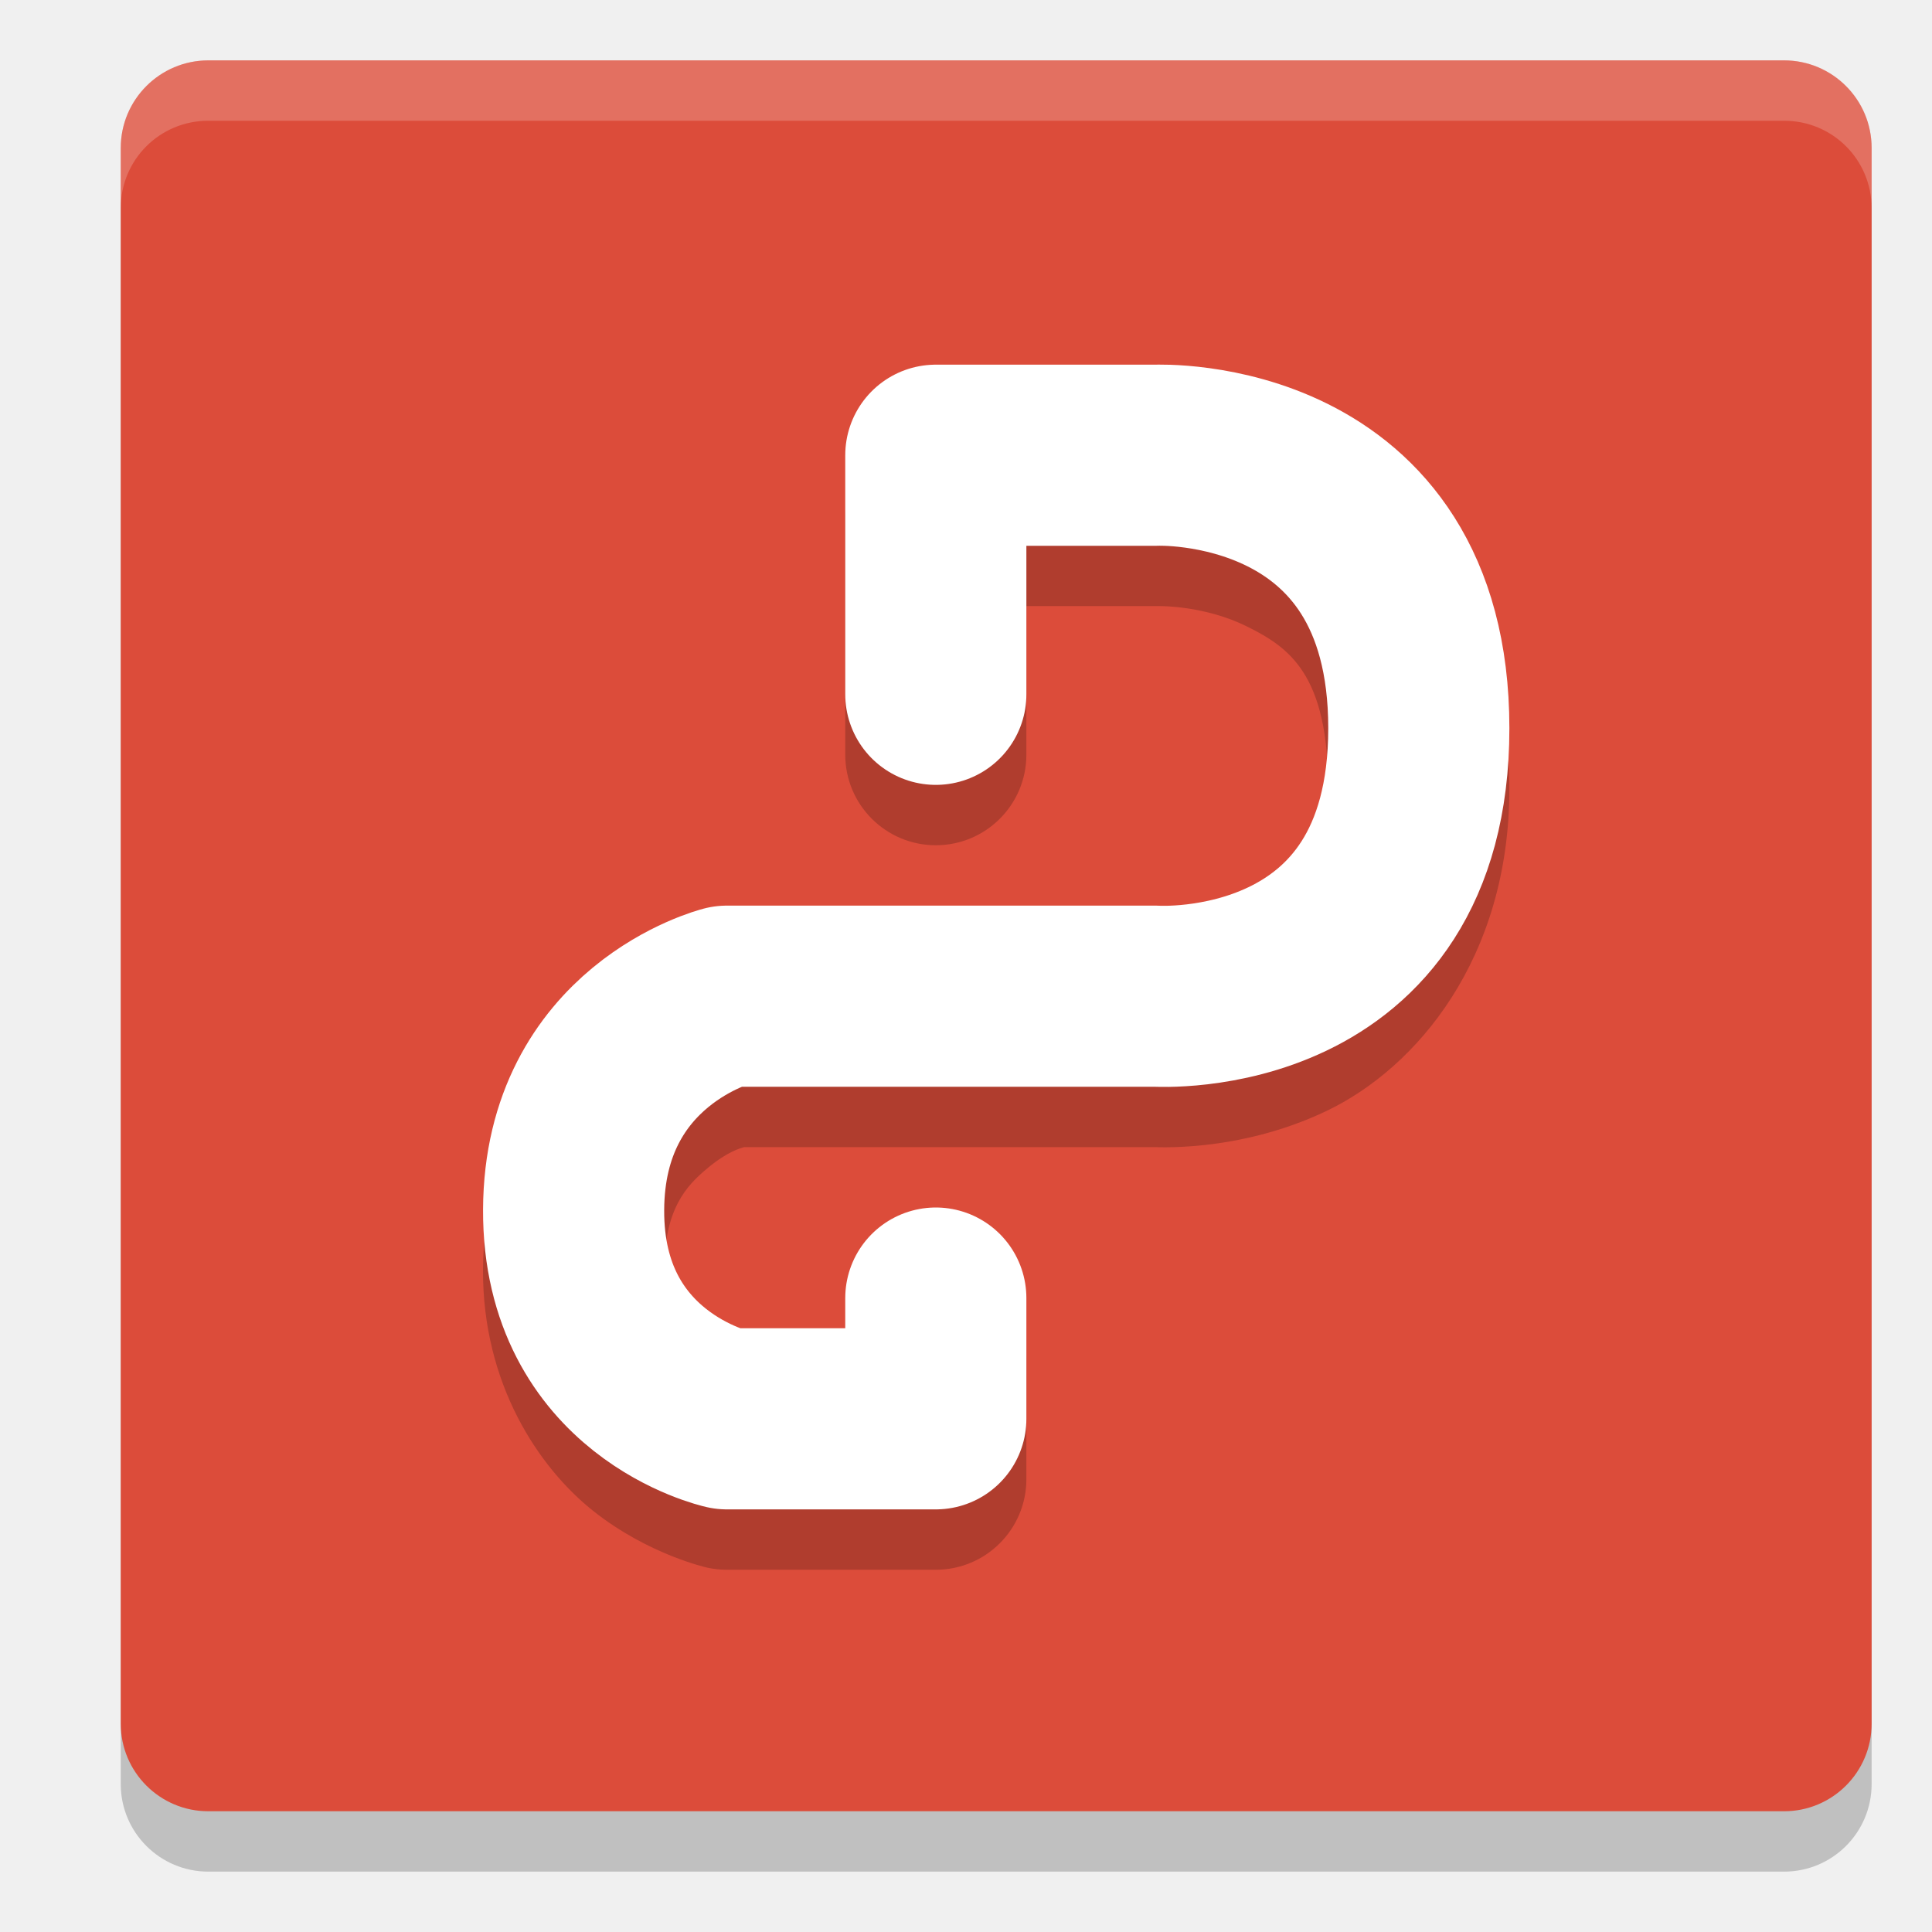
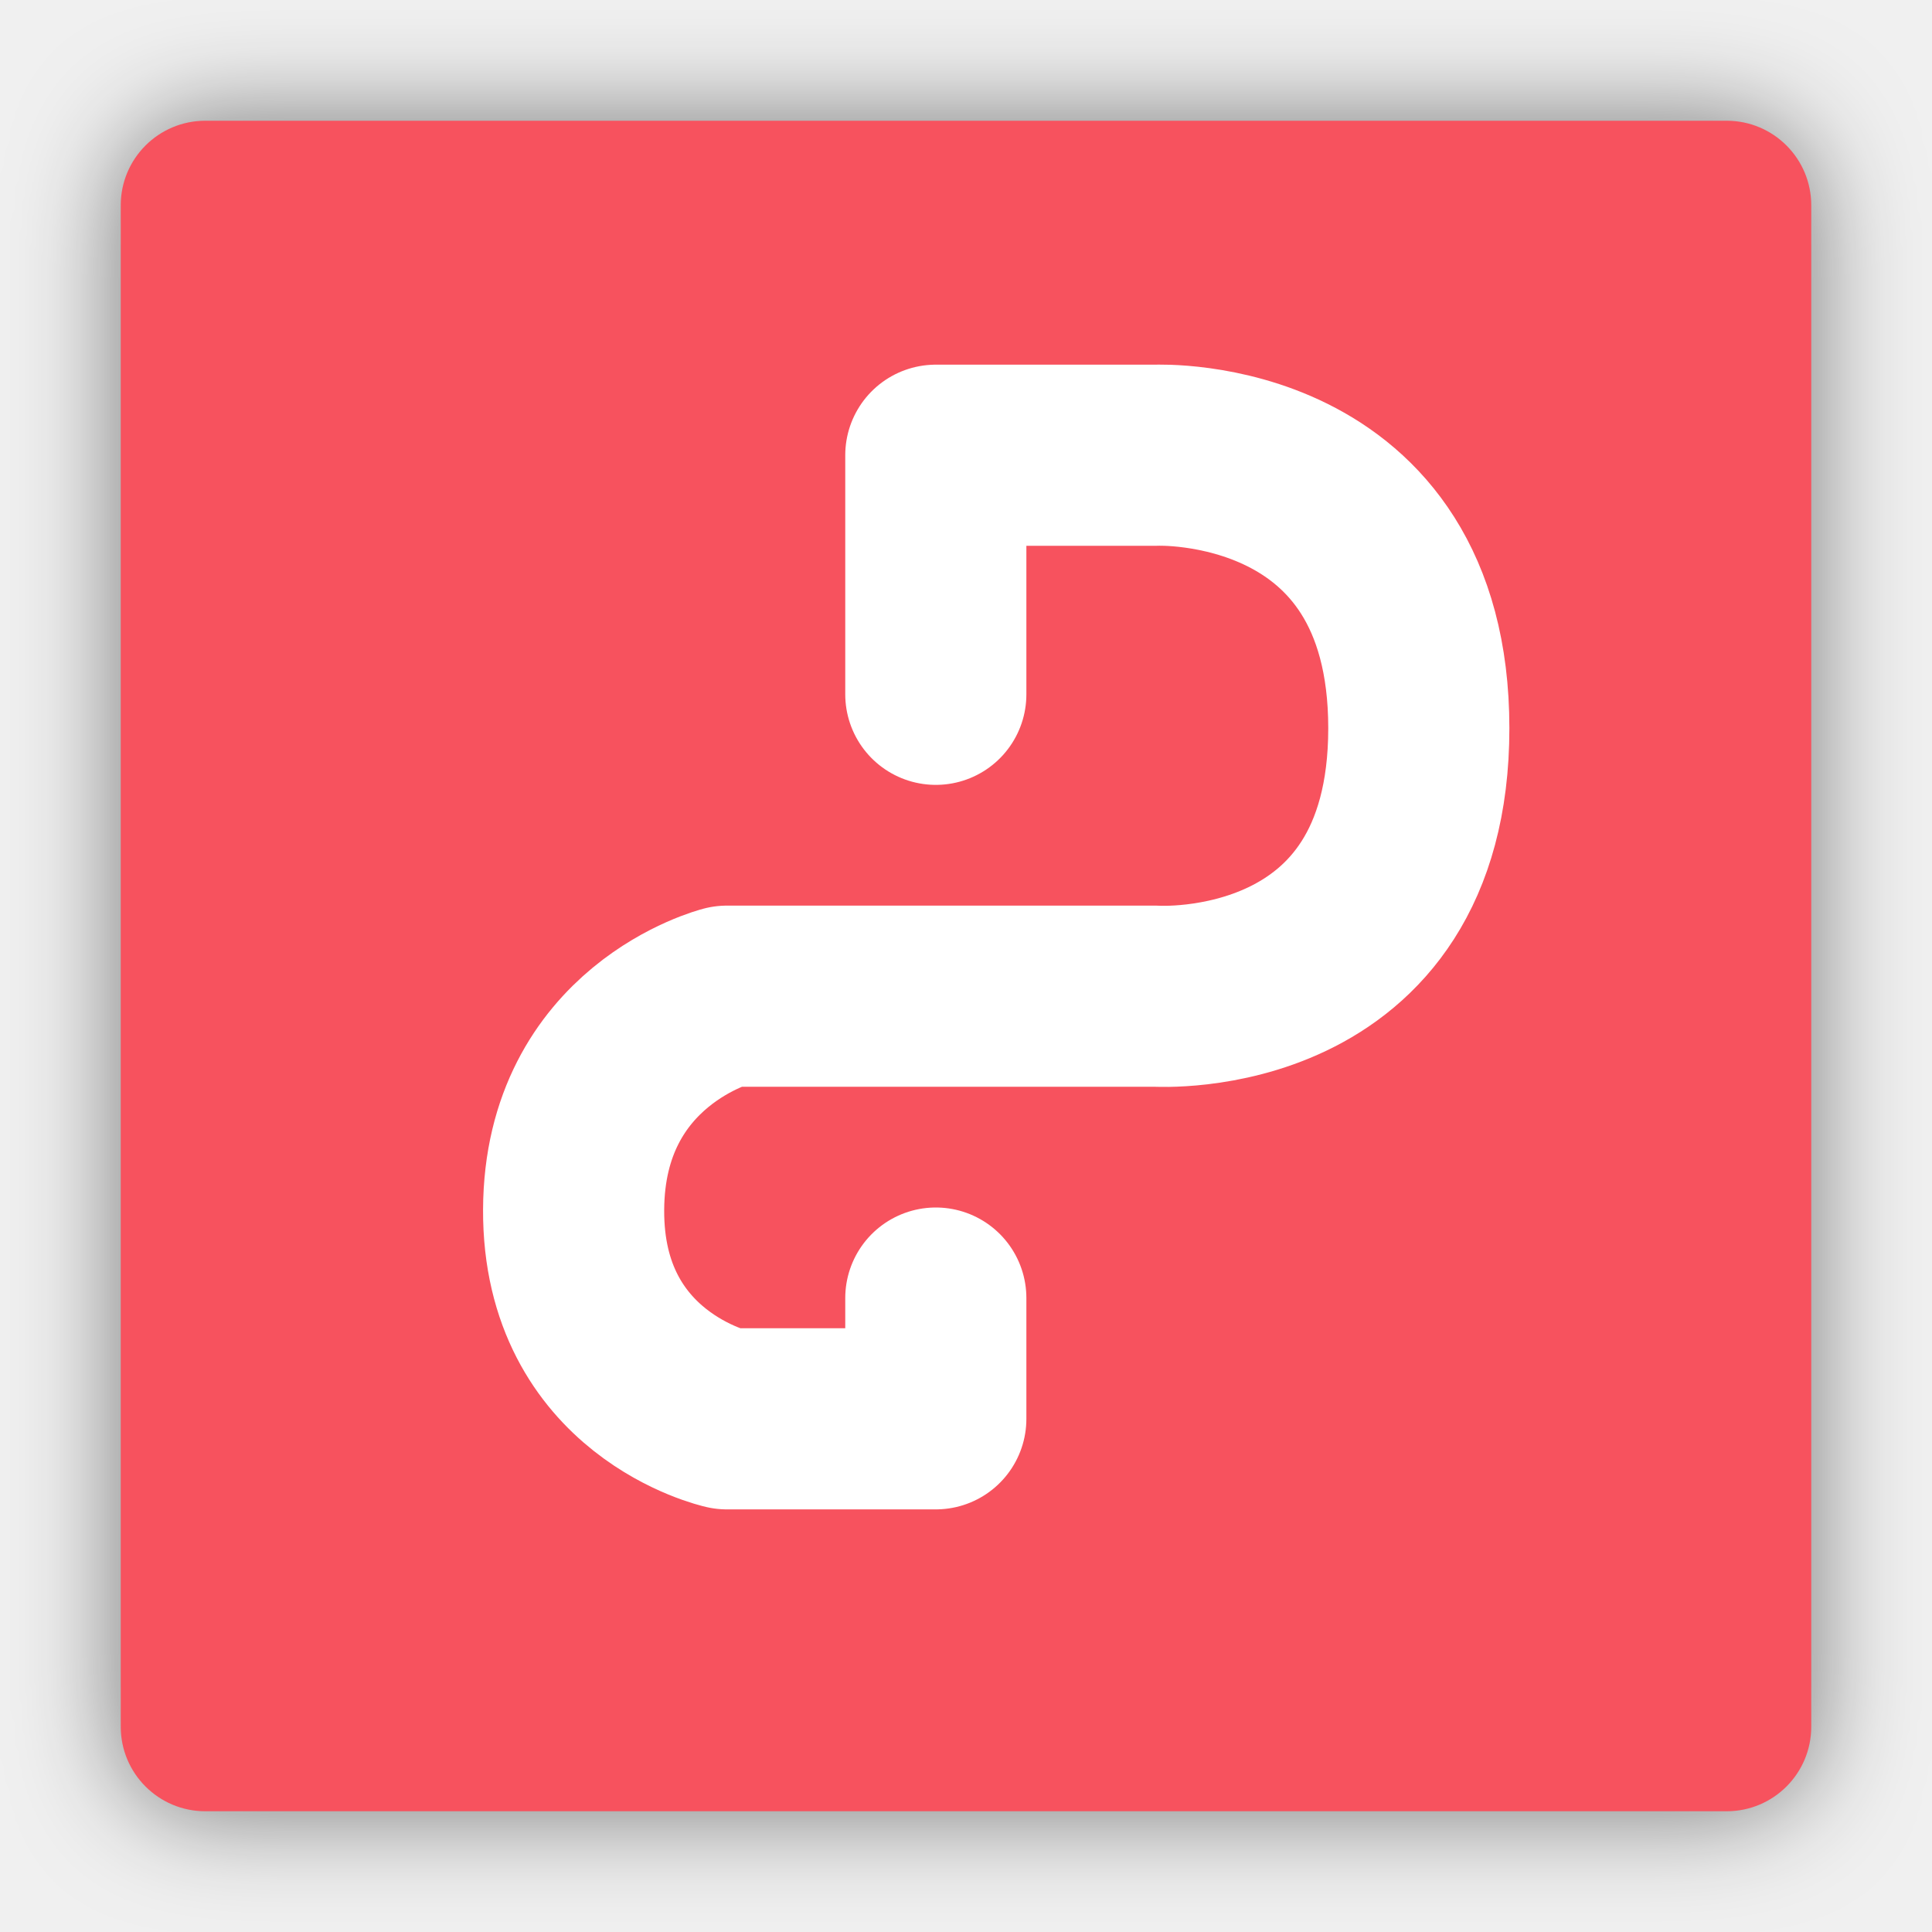
- <svg xmlns="http://www.w3.org/2000/svg" width="32" height="32" version="1">
-   <rect style="opacity:0.2" width="29" height="29" x="2" y="2" rx="1.45" ry="1.45" />
-   <rect style="fill:#dc4c3a" width="29" height="29" x="2" y="1" rx="1.45" ry="1.45" />
-   <path style="opacity:0.2" d="m 15.5,7.039 a 1.5,1.5 0 0 0 -1.5,1.5 v 3.961 a 1.5,1.5 0 1 0 3,0 v -2.461 h 2.15 a 1.5,1.5 0 0 0 0.064,0 c 0,0 0.742,-0.01 1.441,0.338 C 21.355,10.725 22,11.168 22,13.062 c 0,1.895 -0.632,2.303 -1.322,2.633 -0.69,0.33 -1.434,0.309 -1.434,0.309 a 1.5,1.5 0 0 0 -0.094,-0.004 h -7.113 a 1.5,1.5 0 0 0 -0.369,0.047 c 0,0 -0.956,0.24 -1.85,0.979 C 8.924,17.764 8.008,19.148 8,21.031 c -0.008,1.889 0.921,3.279 1.832,4 0.911,0.721 1.881,0.934 1.881,0.934 a 1.5,1.5 0 0 0 0.324,0.035 H 15.5 a 1.5,1.5 0 0 0 1.5,-1.5 v -2 a 1.5,1.5 0 1 0 -3,0 v 0.5 h -1.703 c -0.053,-0.014 -0.277,-0.063 -0.602,-0.32 C 11.335,22.394 10.995,22.052 11,21.045 c 0.004,-1.013 0.357,-1.398 0.729,-1.705 0.326,-0.27 0.533,-0.321 0.596,-0.34 h 6.826 l -0.096,-0.004 c 0,0 1.433,0.115 2.918,-0.596 C 23.458,17.69 25,15.88 25,13.062 25,10.245 23.47,8.426 21.994,7.691 20.518,6.956 19.084,7.041 19.084,7.041 l 0.066,-0.002 z" />
-   <path style="fill:none;stroke:#ffffff;stroke-width:3;stroke-linecap:round;stroke-linejoin:round" d="M 15.5,11.5 V 7.54 h 3.65 c 0,0 4.35,-0.19 4.35,4.522 0,4.713 -4.35,4.438 -4.35,4.438 h -7.112 c 0,0 -2.525,0.642 -2.537,3.538 C 9.487,22.934 12.038,23.5 12.038,23.5 H 15.5 v -2" />
-   <path style="fill:#ffffff;opacity:0.2" d="M 3.449 1 C 2.646 1 2 1.646 2 2.449 L 2 3.449 C 2 2.646 2.646 2 3.449 2 L 29.551 2 C 30.354 2 31 2.646 31 3.449 L 31 2.449 C 31 1.646 30.354 1 29.551 1 L 3.449 1 z" />
+ <svg xmlns="http://www.w3.org/2000/svg" width="32" height="32" version="1" id="svg48">
+   <defs id="defs52">
+     <filter height="1.15" y="-0.075" width="1.15" x="-0.075" id="filter850" style="color-interpolation-filters:sRGB">
+       <feGaussianBlur id="feGaussianBlur852" stdDeviation="0.875" />
+     </filter>
+   </defs>
+   <rect style="opacity:0.5;mix-blend-mode:normal;stroke-width:0.966;filter:url(#filter850)" width="28" height="28" x="2" y="2" rx="1.4" ry="1.4" id="rect38" />
+   <rect style="fill:#f7525e;fill-opacity:1;stroke-width:0.966" width="28" height="28" x="2" y="2" rx="1.4" ry="1.4" id="rect40" />
+   <path style="fill:none;stroke:#ffffff;stroke-width:3;stroke-linecap:round;stroke-linejoin:round" d="M 15.5,11.5 V 7.54 h 3.65 c 0,0 4.35,-0.19 4.35,4.522 0,4.713 -4.35,4.438 -4.35,4.438 h -7.112 c 0,0 -2.525,0.642 -2.537,3.538 C 9.487,22.934 12.038,23.5 12.038,23.5 H 15.5 v -2" id="path44" />
</svg>
